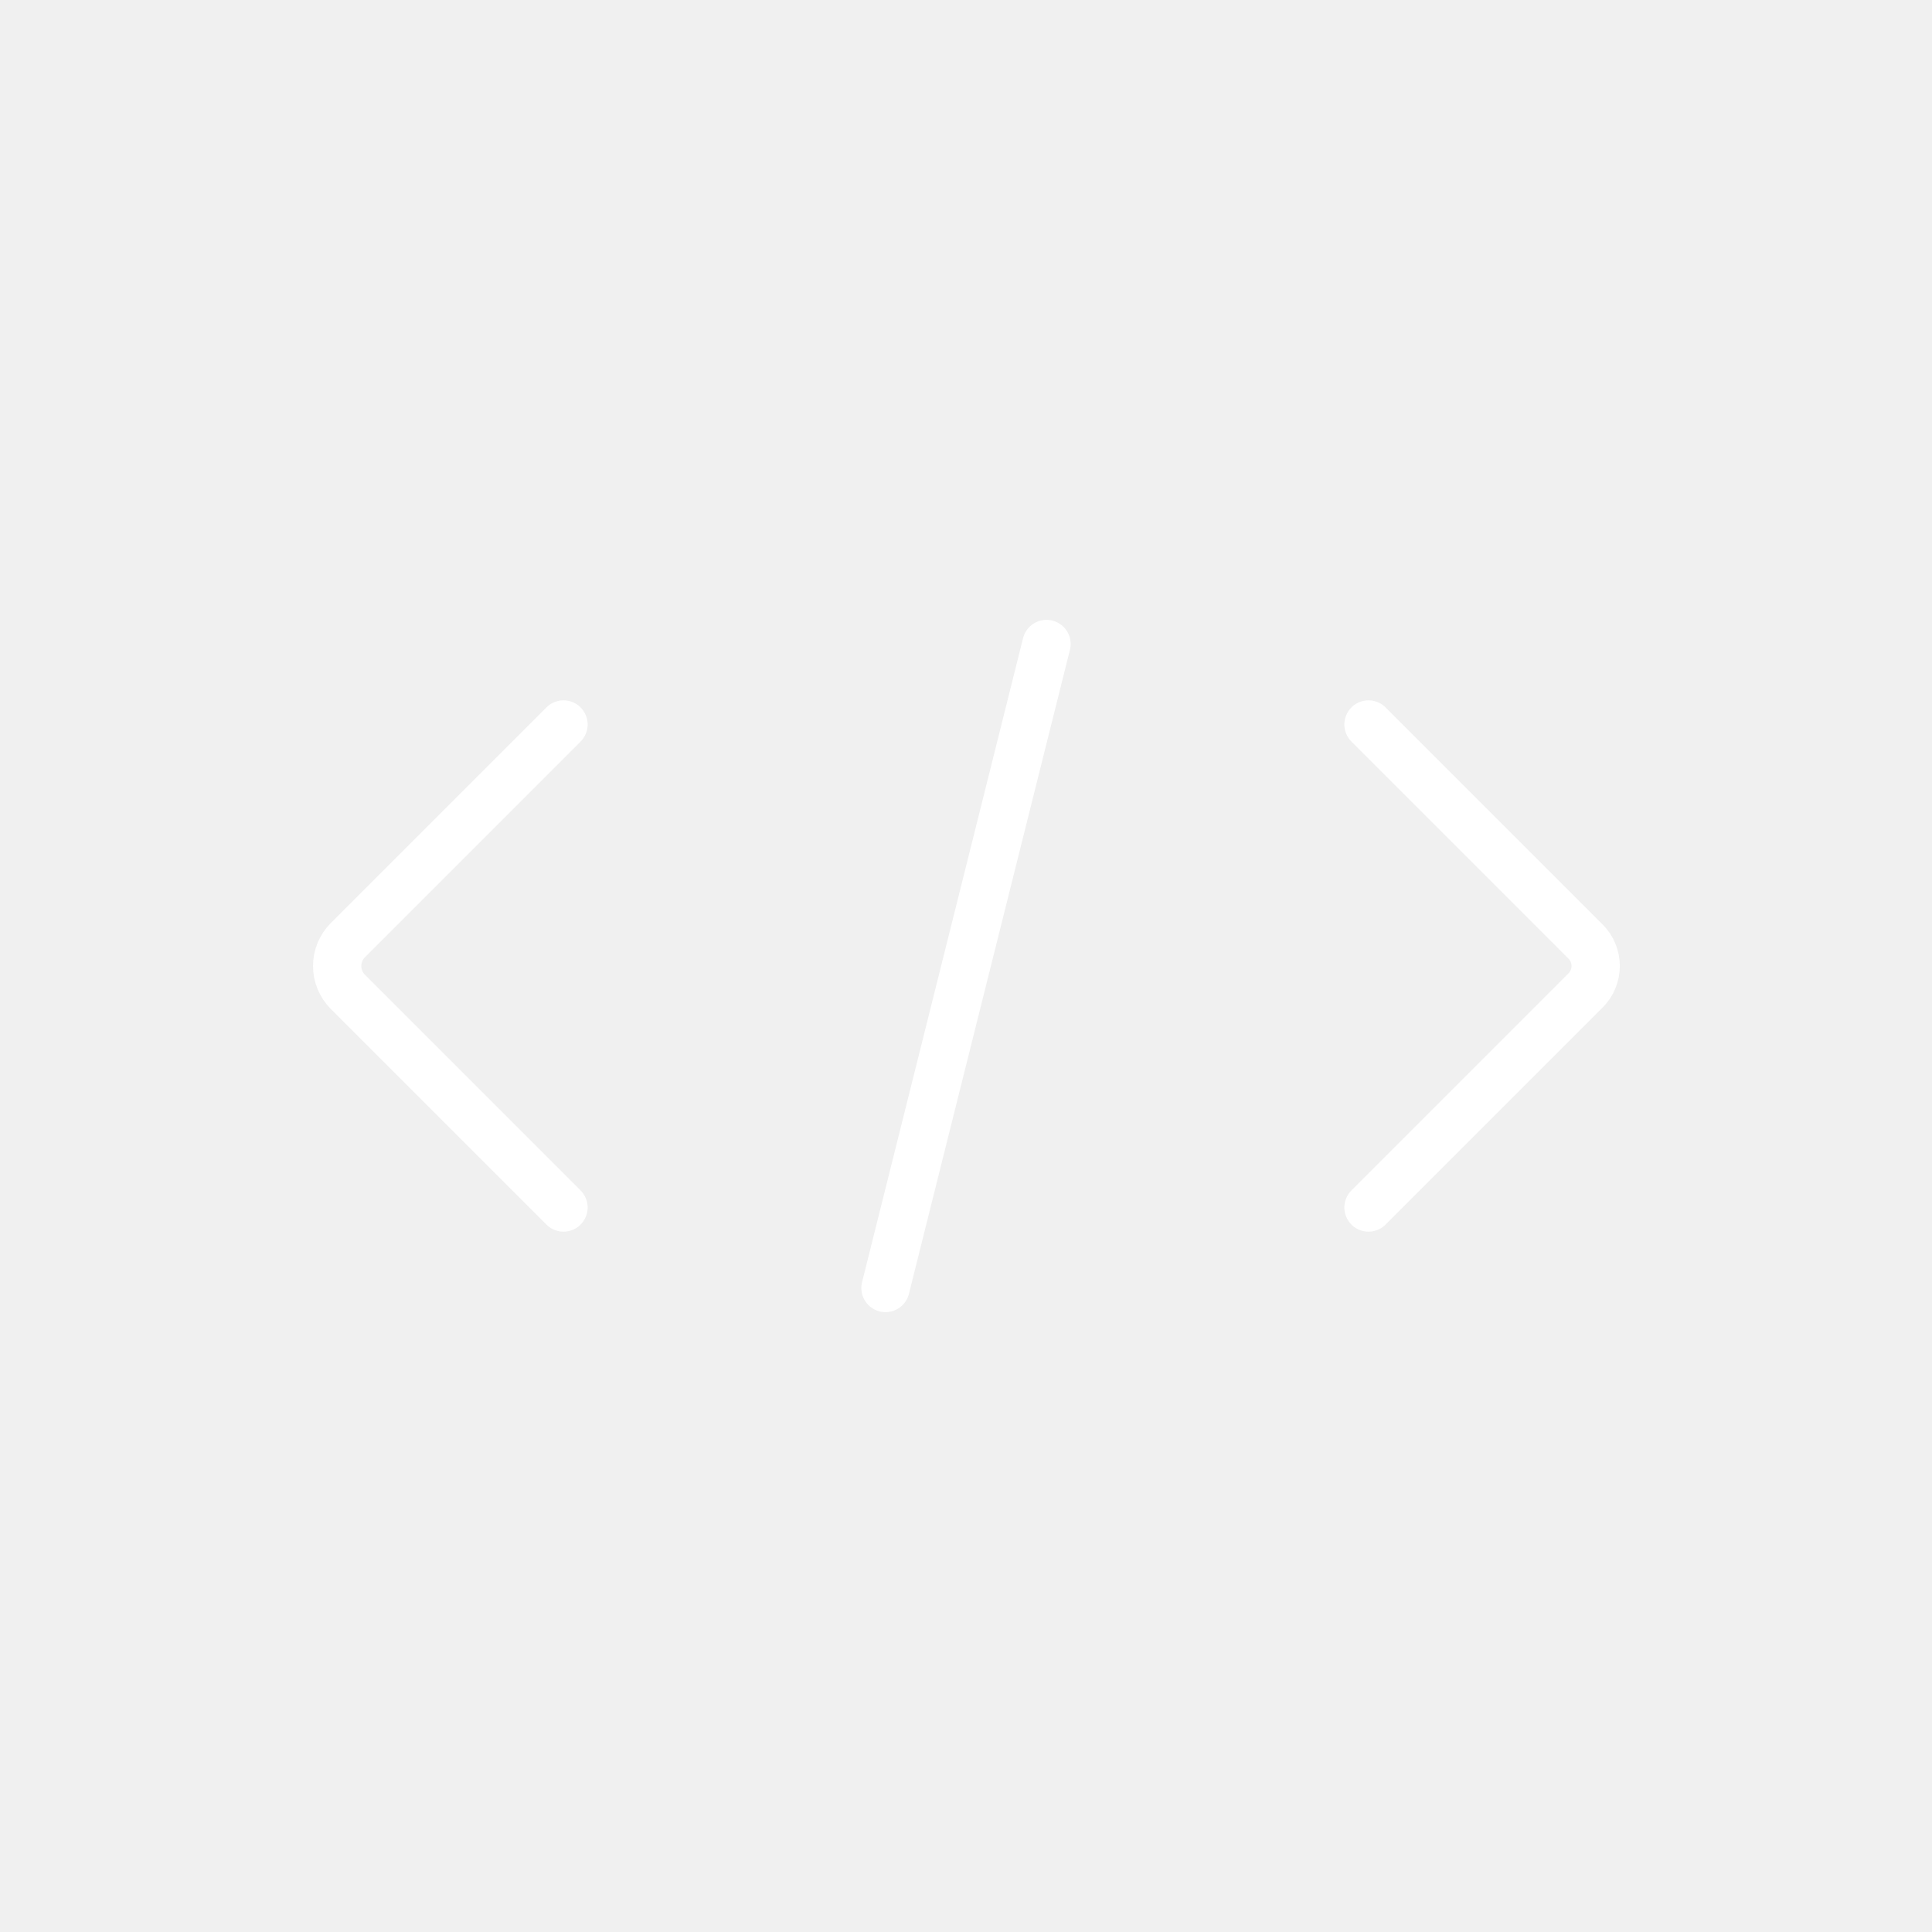
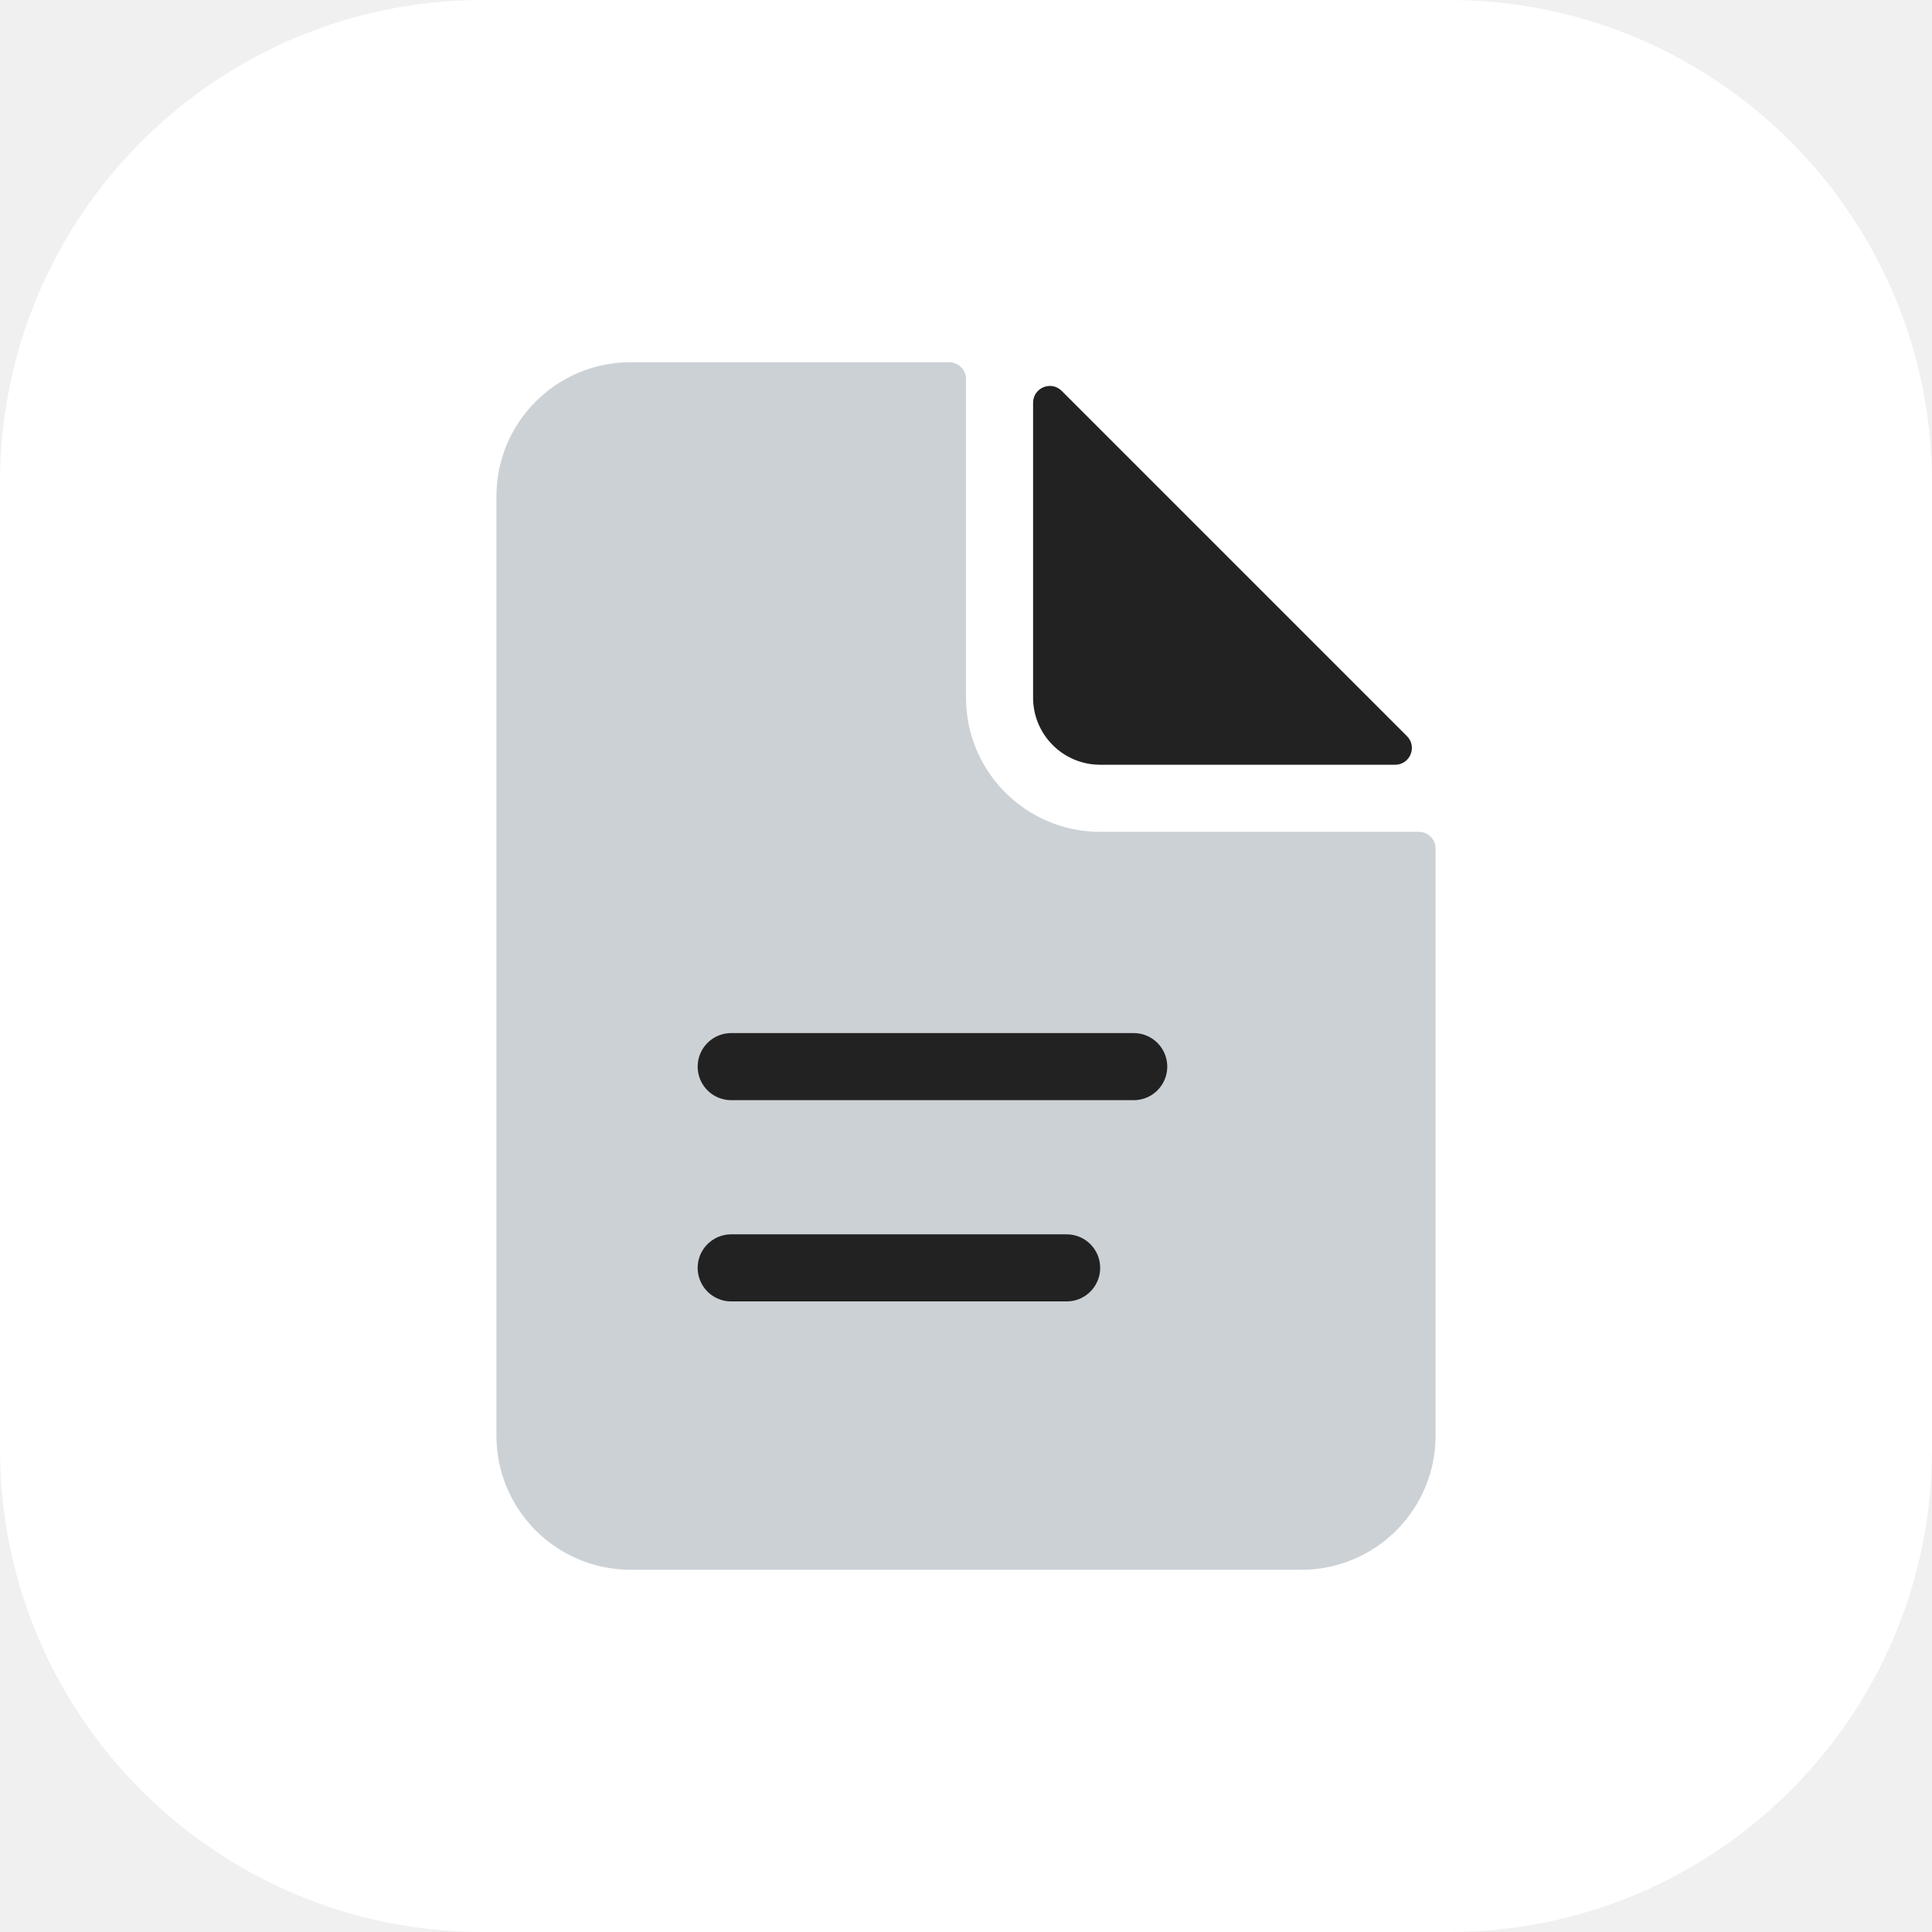
- <svg xmlns="http://www.w3.org/2000/svg" width="256px" height="256px" viewBox="0 0 24.00 24.00" fill="none" transform="rotate(0)">
-   <g id="SVGRepo_bgCarrier" stroke-width="0" />
+ <svg xmlns="http://www.w3.org/2000/svg" viewBox="-2.4 -2.4 28.80 28.80" fill="none">
+   <g id="SVGRepo_bgCarrier" stroke-width="0">
+     <rect x="-2.4" y="-2.4" width="28.80" height="28.80" rx="7.2" fill="#ffffff" strokewidth="0" />
+   </g>
  <g id="SVGRepo_tracerCarrier" stroke-linecap="round" stroke-linejoin="round" />
  <g id="SVGRepo_iconCarrier">
-     <path d="M11 16L13 8" stroke="#ffffff" stroke-width="0.6" stroke-linecap="round" />
-     <path d="M17 15L19.696 12.304V12.304C19.864 12.136 19.864 11.864 19.696 11.696V11.696L17 9" stroke="#ffffff" stroke-width="0.6" stroke-linecap="round" stroke-linejoin="round" />
-     <path d="M7 9L4.322 11.678V11.678C4.144 11.856 4.144 12.144 4.322 12.322V12.322L7 15" stroke="#ffffff" stroke-width="0.6" stroke-linecap="round" stroke-linejoin="round" />
+     <path d="M5 5C5 3.895 5.895 3 7 3H11.75C11.888 3 12 3.112 12 3.25V8C12 9.105 12.895 10 14 10H18.75C18.888 10 19 10.112 19 10.25V19C19 20.105 18.105 21 17 21H7C5.895 21 5 20.105 5 19V5Z" fill="#2A4157" fill-opacity="0.24" />
+     <path d="M13 8V3.604C13 3.381 13.269 3.269 13.427 3.427L18.573 8.573C18.731 8.731 18.619 9 18.396 9H14C13.448 9 13 8.552 13 8Z" fill="#222222" />
+     <path d="M8.5 13.5L14.5 13.5" stroke="#222222" stroke-linecap="round" />
+     <path d="M8.5 16.5L13.5 16.5" stroke="#222222" stroke-linecap="round" />
  </g>
</svg>
